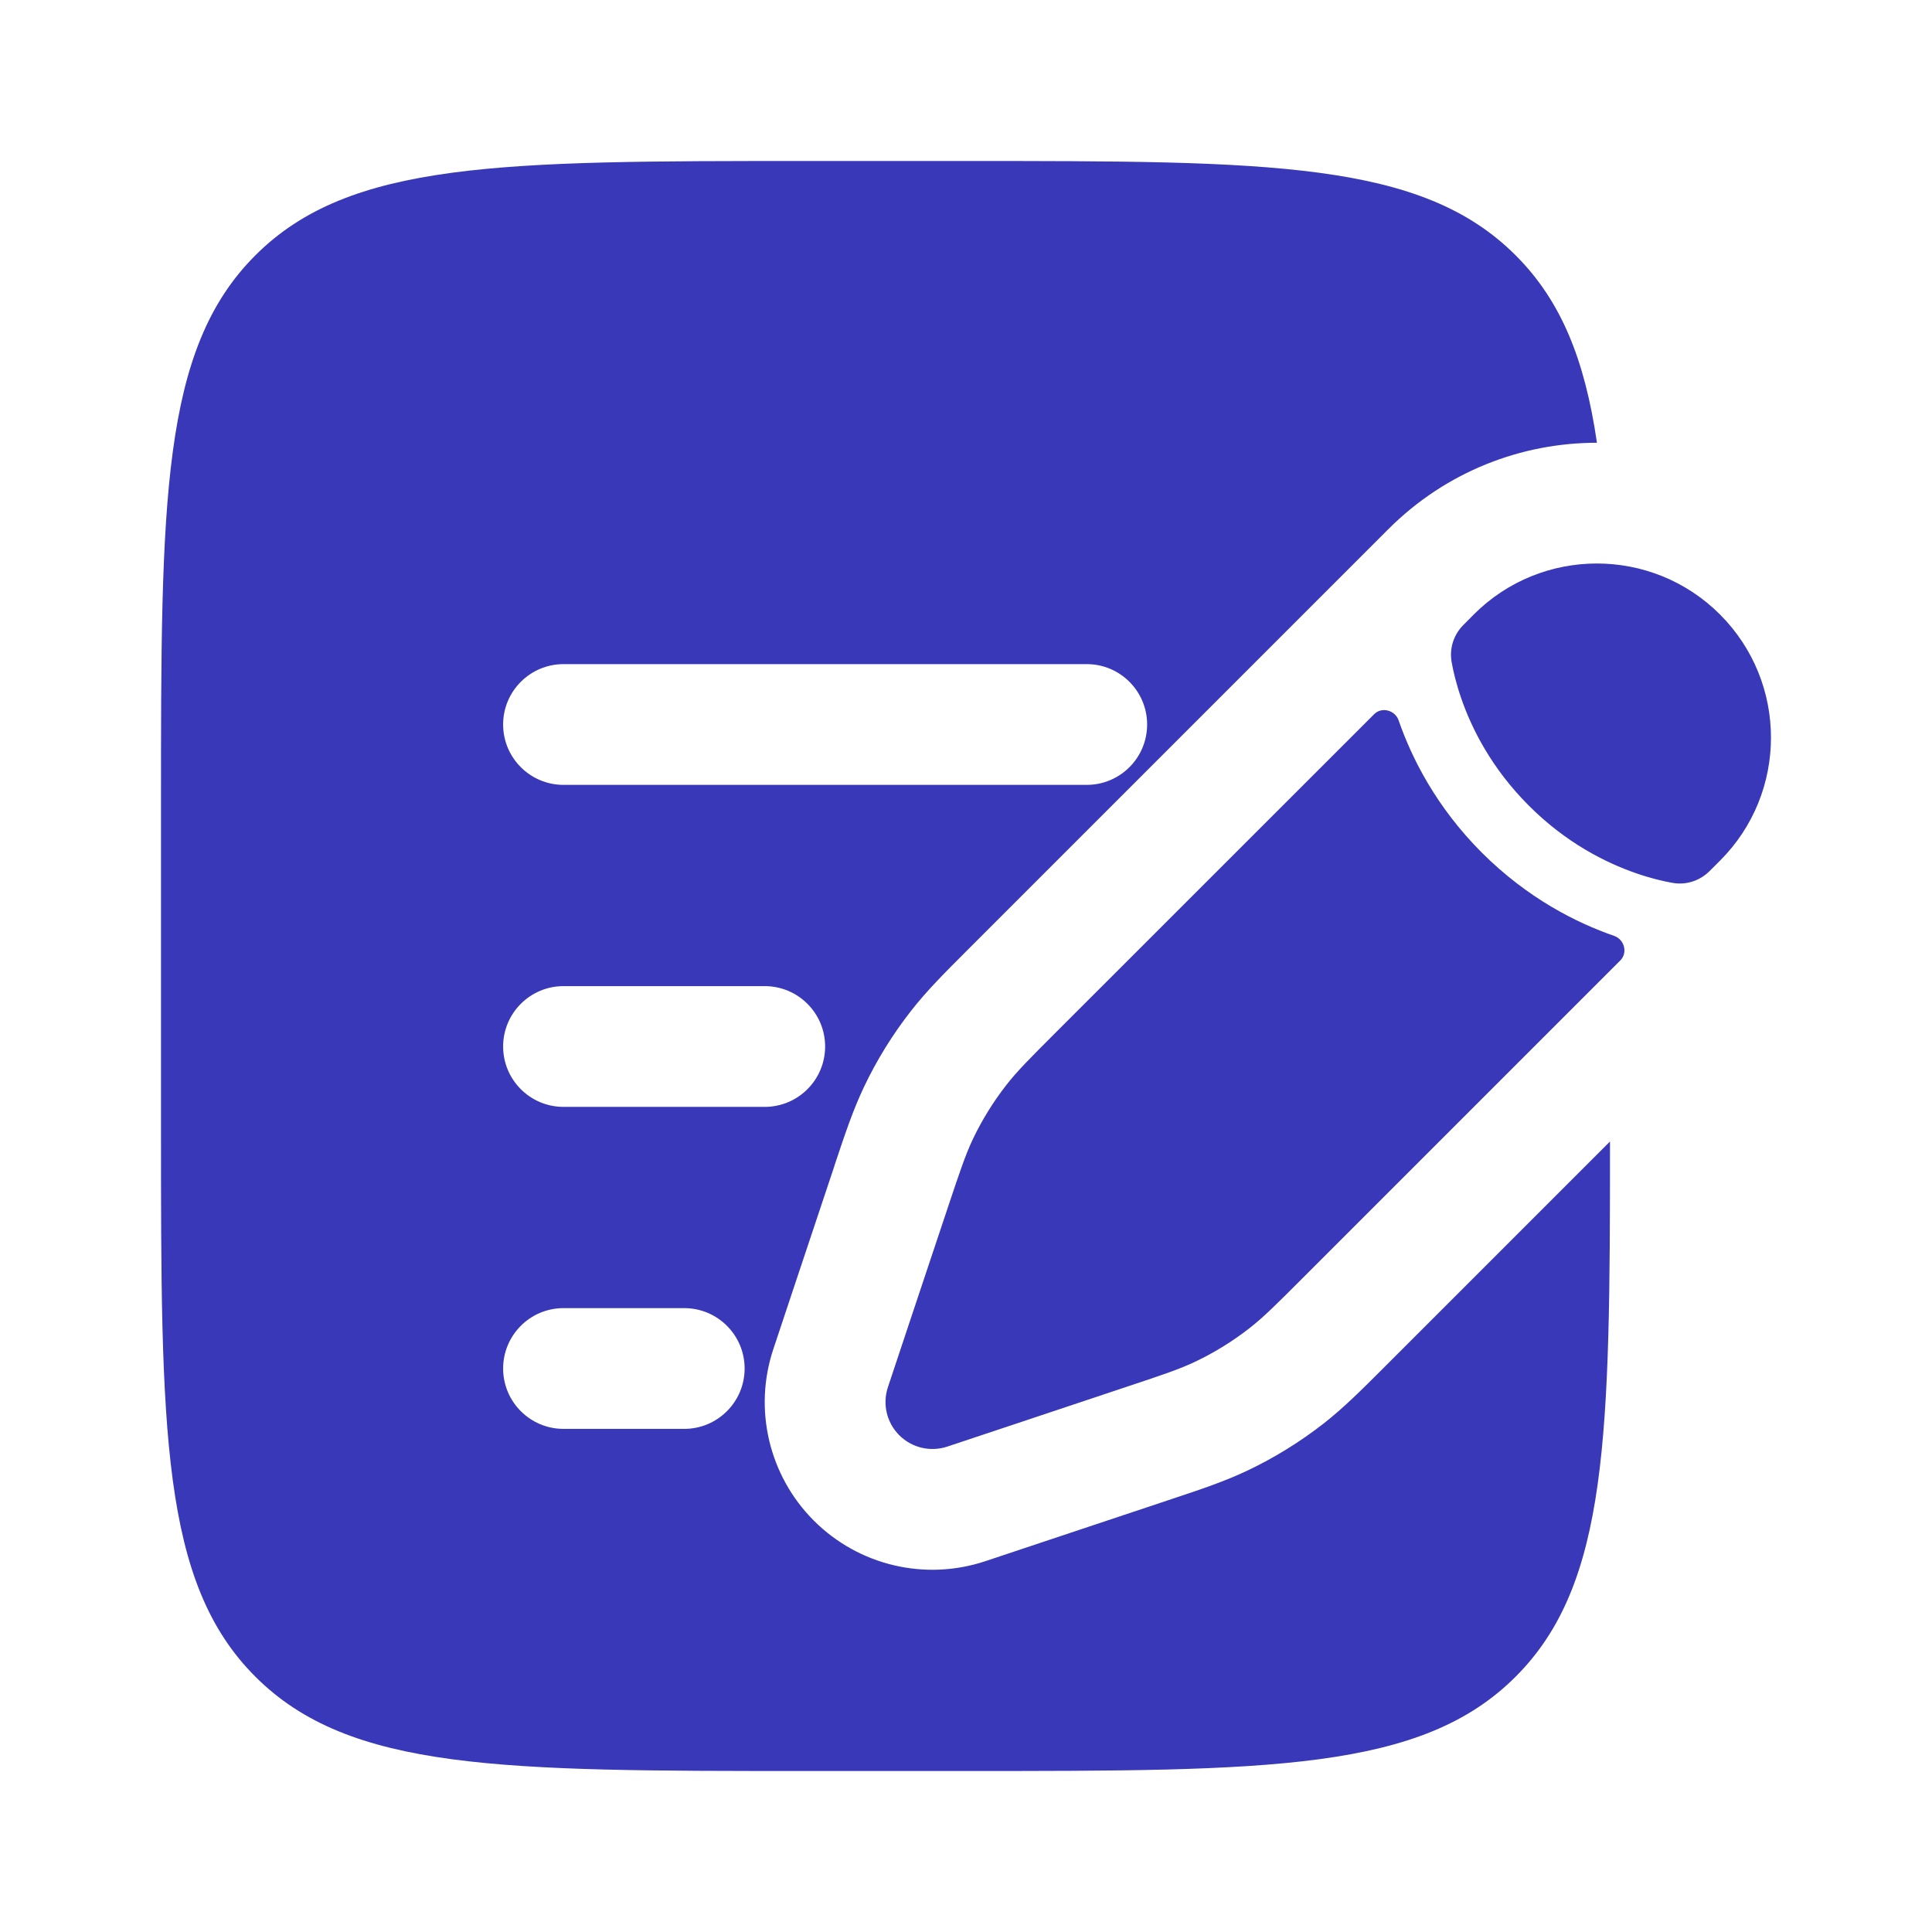
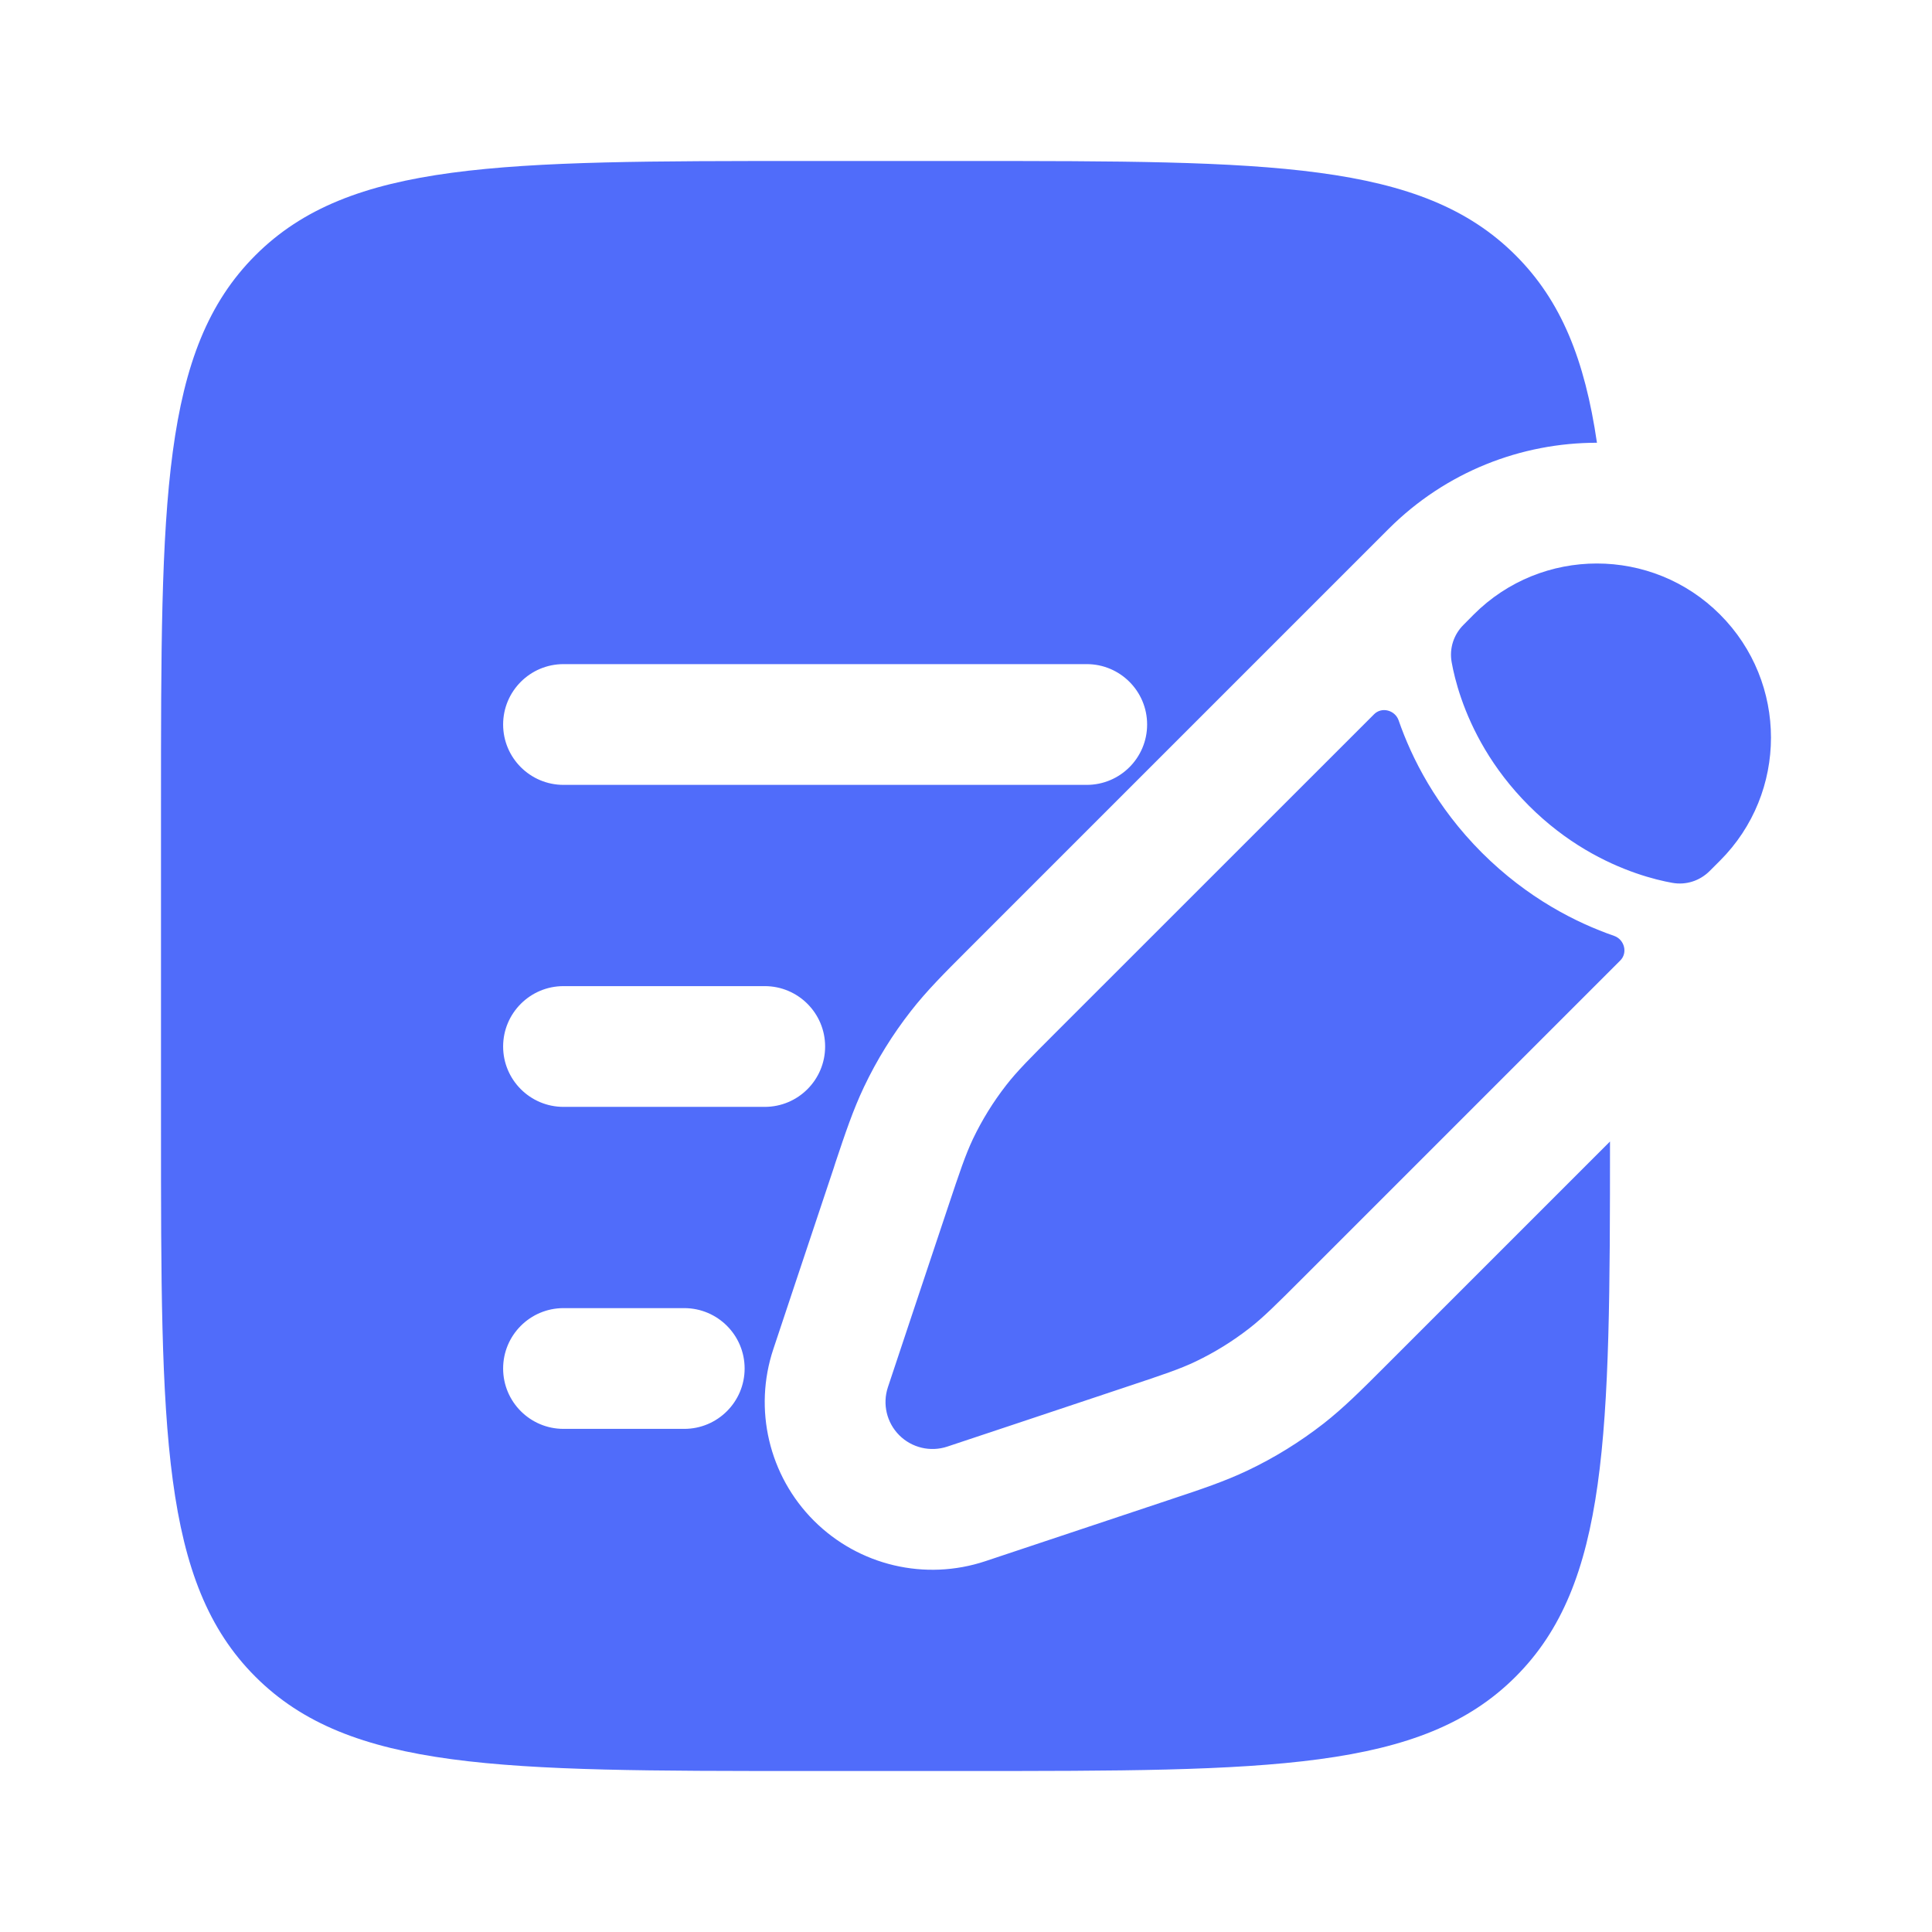
<svg xmlns="http://www.w3.org/2000/svg" width="24" height="24" viewBox="0 0 24 24" fill="none">
-   <path fill-rule="evenodd" clip-rule="evenodd" d="M2 10C2 6.229 2 4.343 3.172 3.172C4.343 2 6.229 2 10 2H12C15.771 2 17.657 2 18.828 3.172C19.394 3.737 19.687 4.469 19.838 5.5C18.9 5.5 17.963 5.857 17.247 6.573L17.12 6.7L16.008 7.812L12.002 11.818L12.002 11.818C11.732 12.088 11.511 12.309 11.316 12.559C11.088 12.851 10.892 13.167 10.733 13.502C10.597 13.788 10.498 14.084 10.377 14.446L10.356 14.512L9.88 15.938L9.607 16.758C9.357 17.506 9.552 18.332 10.11 18.89C10.668 19.448 11.493 19.643 12.242 19.393L14.554 18.622C14.916 18.502 15.212 18.403 15.498 18.267C15.833 18.108 16.149 17.912 16.442 17.684C16.691 17.489 16.912 17.268 17.182 16.998L20 14.18C20 17.832 19.981 19.676 18.828 20.828C17.657 22 15.771 22 12 22H10C6.229 22 4.343 22 3.172 20.828C2 19.657 2 17.771 2 14V10ZM7 8.25C6.586 8.25 6.25 8.586 6.25 9C6.25 9.414 6.586 9.75 7 9.75H13.5C13.914 9.75 14.25 9.414 14.25 9C14.25 8.586 13.914 8.25 13.5 8.25H7ZM7 12.25C6.586 12.25 6.25 12.586 6.25 13C6.25 13.414 6.586 13.75 7 13.75H9.5C9.914 13.75 10.25 13.414 10.25 13C10.25 12.586 9.914 12.25 9.5 12.25H7ZM7 16.25C6.586 16.25 6.25 16.586 6.25 17C6.25 17.414 6.586 17.75 7 17.75H8.5C8.914 17.75 9.25 17.414 9.25 17C9.25 16.586 8.914 16.25 8.5 16.25H7ZM21.366 7.633C22.211 8.478 22.211 9.848 21.366 10.692L21.239 10.819C21.116 10.942 20.945 10.998 20.774 10.967C20.667 10.948 20.509 10.912 20.322 10.847C19.947 10.717 19.454 10.471 18.992 10.008C18.529 9.545 18.283 9.053 18.153 8.678C18.088 8.491 18.052 8.333 18.033 8.226C18.002 8.055 18.058 7.883 18.181 7.761L18.308 7.633C19.152 6.789 20.522 6.789 21.366 7.633ZM16.17 15.889C15.853 16.206 15.694 16.365 15.519 16.501C15.312 16.662 15.089 16.8 14.853 16.913C14.652 17.009 14.44 17.079 14.014 17.221L14.014 17.221L14.014 17.221L14.014 17.221L13.463 17.405L12.588 17.697L11.768 17.97C11.558 18.04 11.327 17.985 11.171 17.829C11.015 17.673 10.96 17.442 11.03 17.232L11.303 16.412L11.595 15.537L11.779 14.986C11.921 14.561 11.992 14.348 12.087 14.147C12.2 13.911 12.338 13.688 12.499 13.481C12.635 13.306 12.794 13.147 13.111 12.83L17.069 8.873C17.164 8.777 17.329 8.821 17.374 8.948C17.536 9.416 17.84 10.023 18.408 10.592C18.977 11.16 19.584 11.464 20.052 11.626C20.179 11.671 20.223 11.836 20.128 11.931L16.17 15.889Z" fill="#3838b9" />
+   <path fill-rule="evenodd" clip-rule="evenodd" d="M2 10C2 6.229 2 4.343 3.172 3.172C4.343 2 6.229 2 10 2H12C15.771 2 17.657 2 18.828 3.172C19.394 3.737 19.687 4.469 19.838 5.5C18.9 5.5 17.963 5.857 17.247 6.573L17.12 6.7L16.008 7.812L12.002 11.818L12.002 11.818C11.732 12.088 11.511 12.309 11.316 12.559C11.088 12.851 10.892 13.167 10.733 13.502C10.597 13.788 10.498 14.084 10.377 14.446L10.356 14.512L9.88 15.938L9.607 16.758C9.357 17.506 9.552 18.332 10.11 18.89C10.668 19.448 11.493 19.643 12.242 19.393L14.554 18.622C14.916 18.502 15.212 18.403 15.498 18.267C15.833 18.108 16.149 17.912 16.442 17.684C16.691 17.489 16.912 17.268 17.182 16.998L20 14.18C20 17.832 19.981 19.676 18.828 20.828C17.657 22 15.771 22 12 22H10C6.229 22 4.343 22 3.172 20.828C2 19.657 2 17.771 2 14V10ZM7 8.25C6.586 8.25 6.25 8.586 6.25 9C6.25 9.414 6.586 9.75 7 9.75H13.5C13.914 9.75 14.25 9.414 14.25 9C14.25 8.586 13.914 8.25 13.5 8.25H7ZM7 12.25C6.586 12.25 6.25 12.586 6.25 13C6.25 13.414 6.586 13.75 7 13.75H9.5C9.914 13.75 10.25 13.414 10.25 13C10.25 12.586 9.914 12.25 9.5 12.25H7ZM7 16.25C6.586 16.25 6.25 16.586 6.25 17C6.25 17.414 6.586 17.75 7 17.75H8.5C8.914 17.75 9.25 17.414 9.25 17C9.25 16.586 8.914 16.25 8.5 16.25H7ZM21.366 7.633C22.211 8.478 22.211 9.848 21.366 10.692L21.239 10.819C21.116 10.942 20.945 10.998 20.774 10.967C20.667 10.948 20.509 10.912 20.322 10.847C19.947 10.717 19.454 10.471 18.992 10.008C18.529 9.545 18.283 9.053 18.153 8.678C18.088 8.491 18.052 8.333 18.033 8.226C18.002 8.055 18.058 7.883 18.181 7.761L18.308 7.633C19.152 6.789 20.522 6.789 21.366 7.633ZM16.17 15.889C15.853 16.206 15.694 16.365 15.519 16.501C15.312 16.662 15.089 16.8 14.853 16.913C14.652 17.009 14.44 17.079 14.014 17.221L14.014 17.221L14.014 17.221L14.014 17.221L13.463 17.405L12.588 17.697L11.768 17.97C11.558 18.04 11.327 17.985 11.171 17.829C11.015 17.673 10.96 17.442 11.03 17.232L11.303 16.412L11.595 15.537L11.779 14.986C11.921 14.561 11.992 14.348 12.087 14.147C12.2 13.911 12.338 13.688 12.499 13.481C12.635 13.306 12.794 13.147 13.111 12.83L17.069 8.873C17.164 8.777 17.329 8.821 17.374 8.948C17.536 9.416 17.84 10.023 18.408 10.592C18.977 11.16 19.584 11.464 20.052 11.626C20.179 11.671 20.223 11.836 20.128 11.931L16.17 15.889Z" fill="#506cfa" />
</svg>
